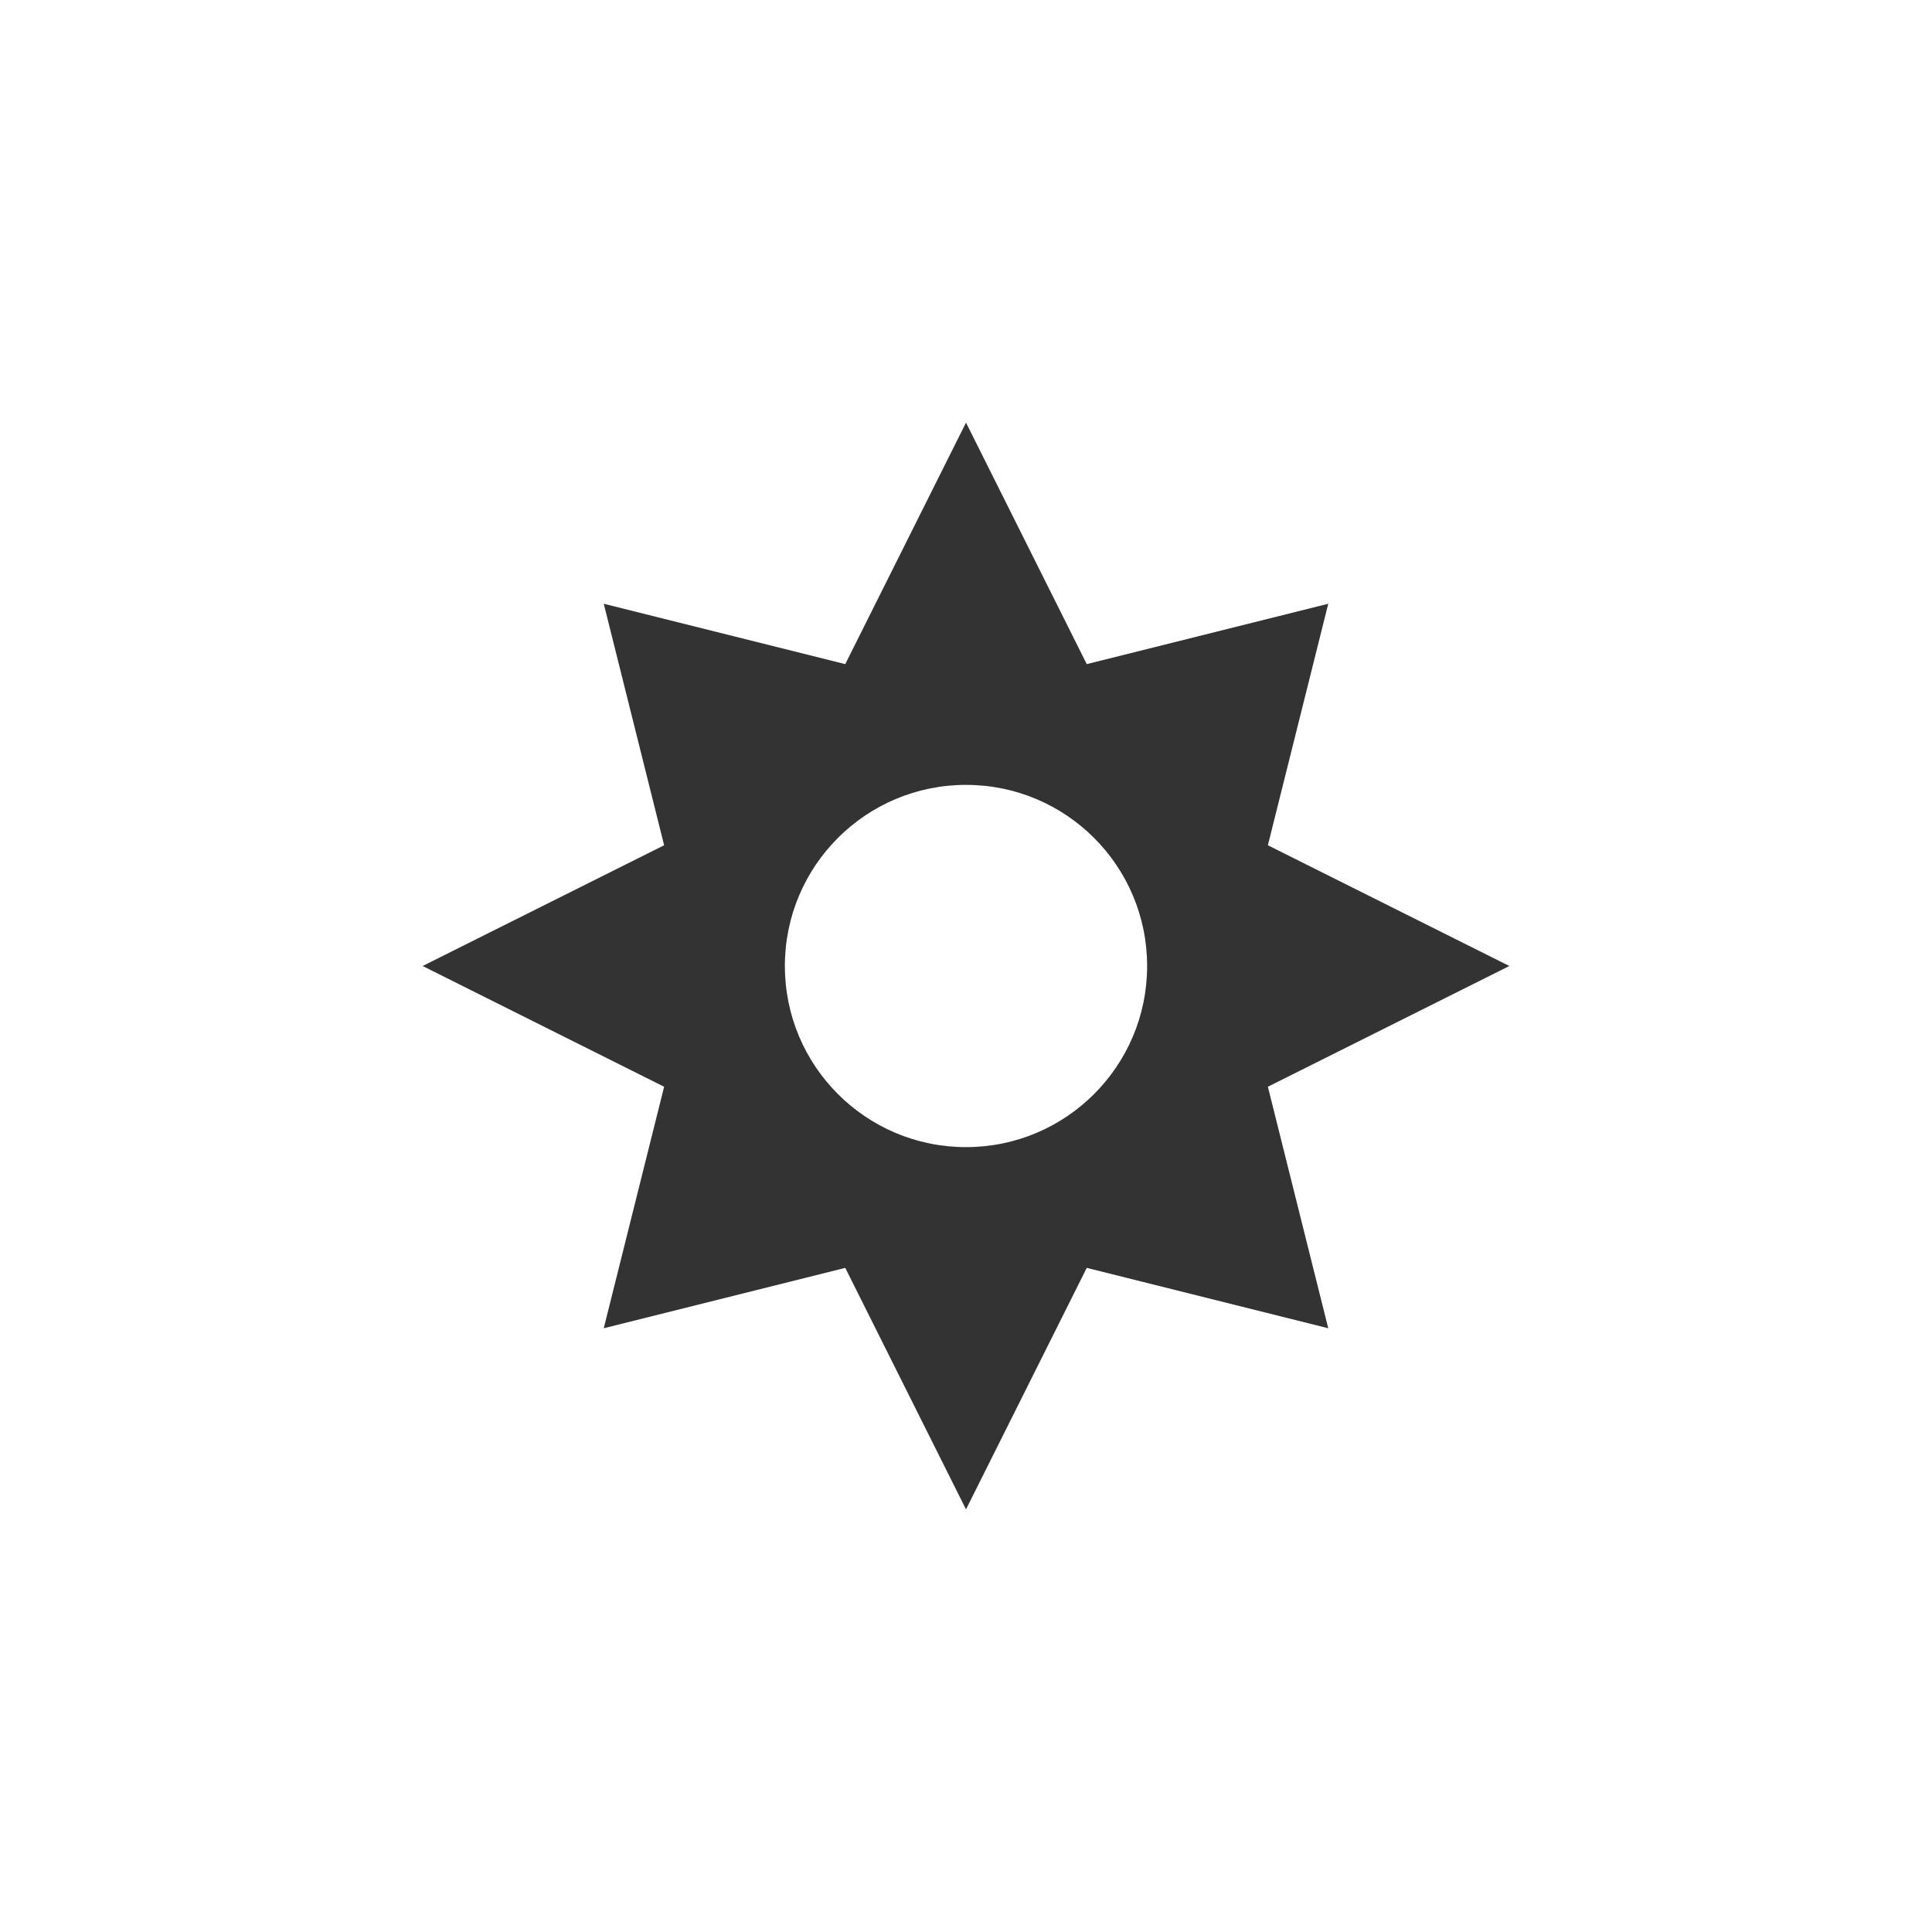
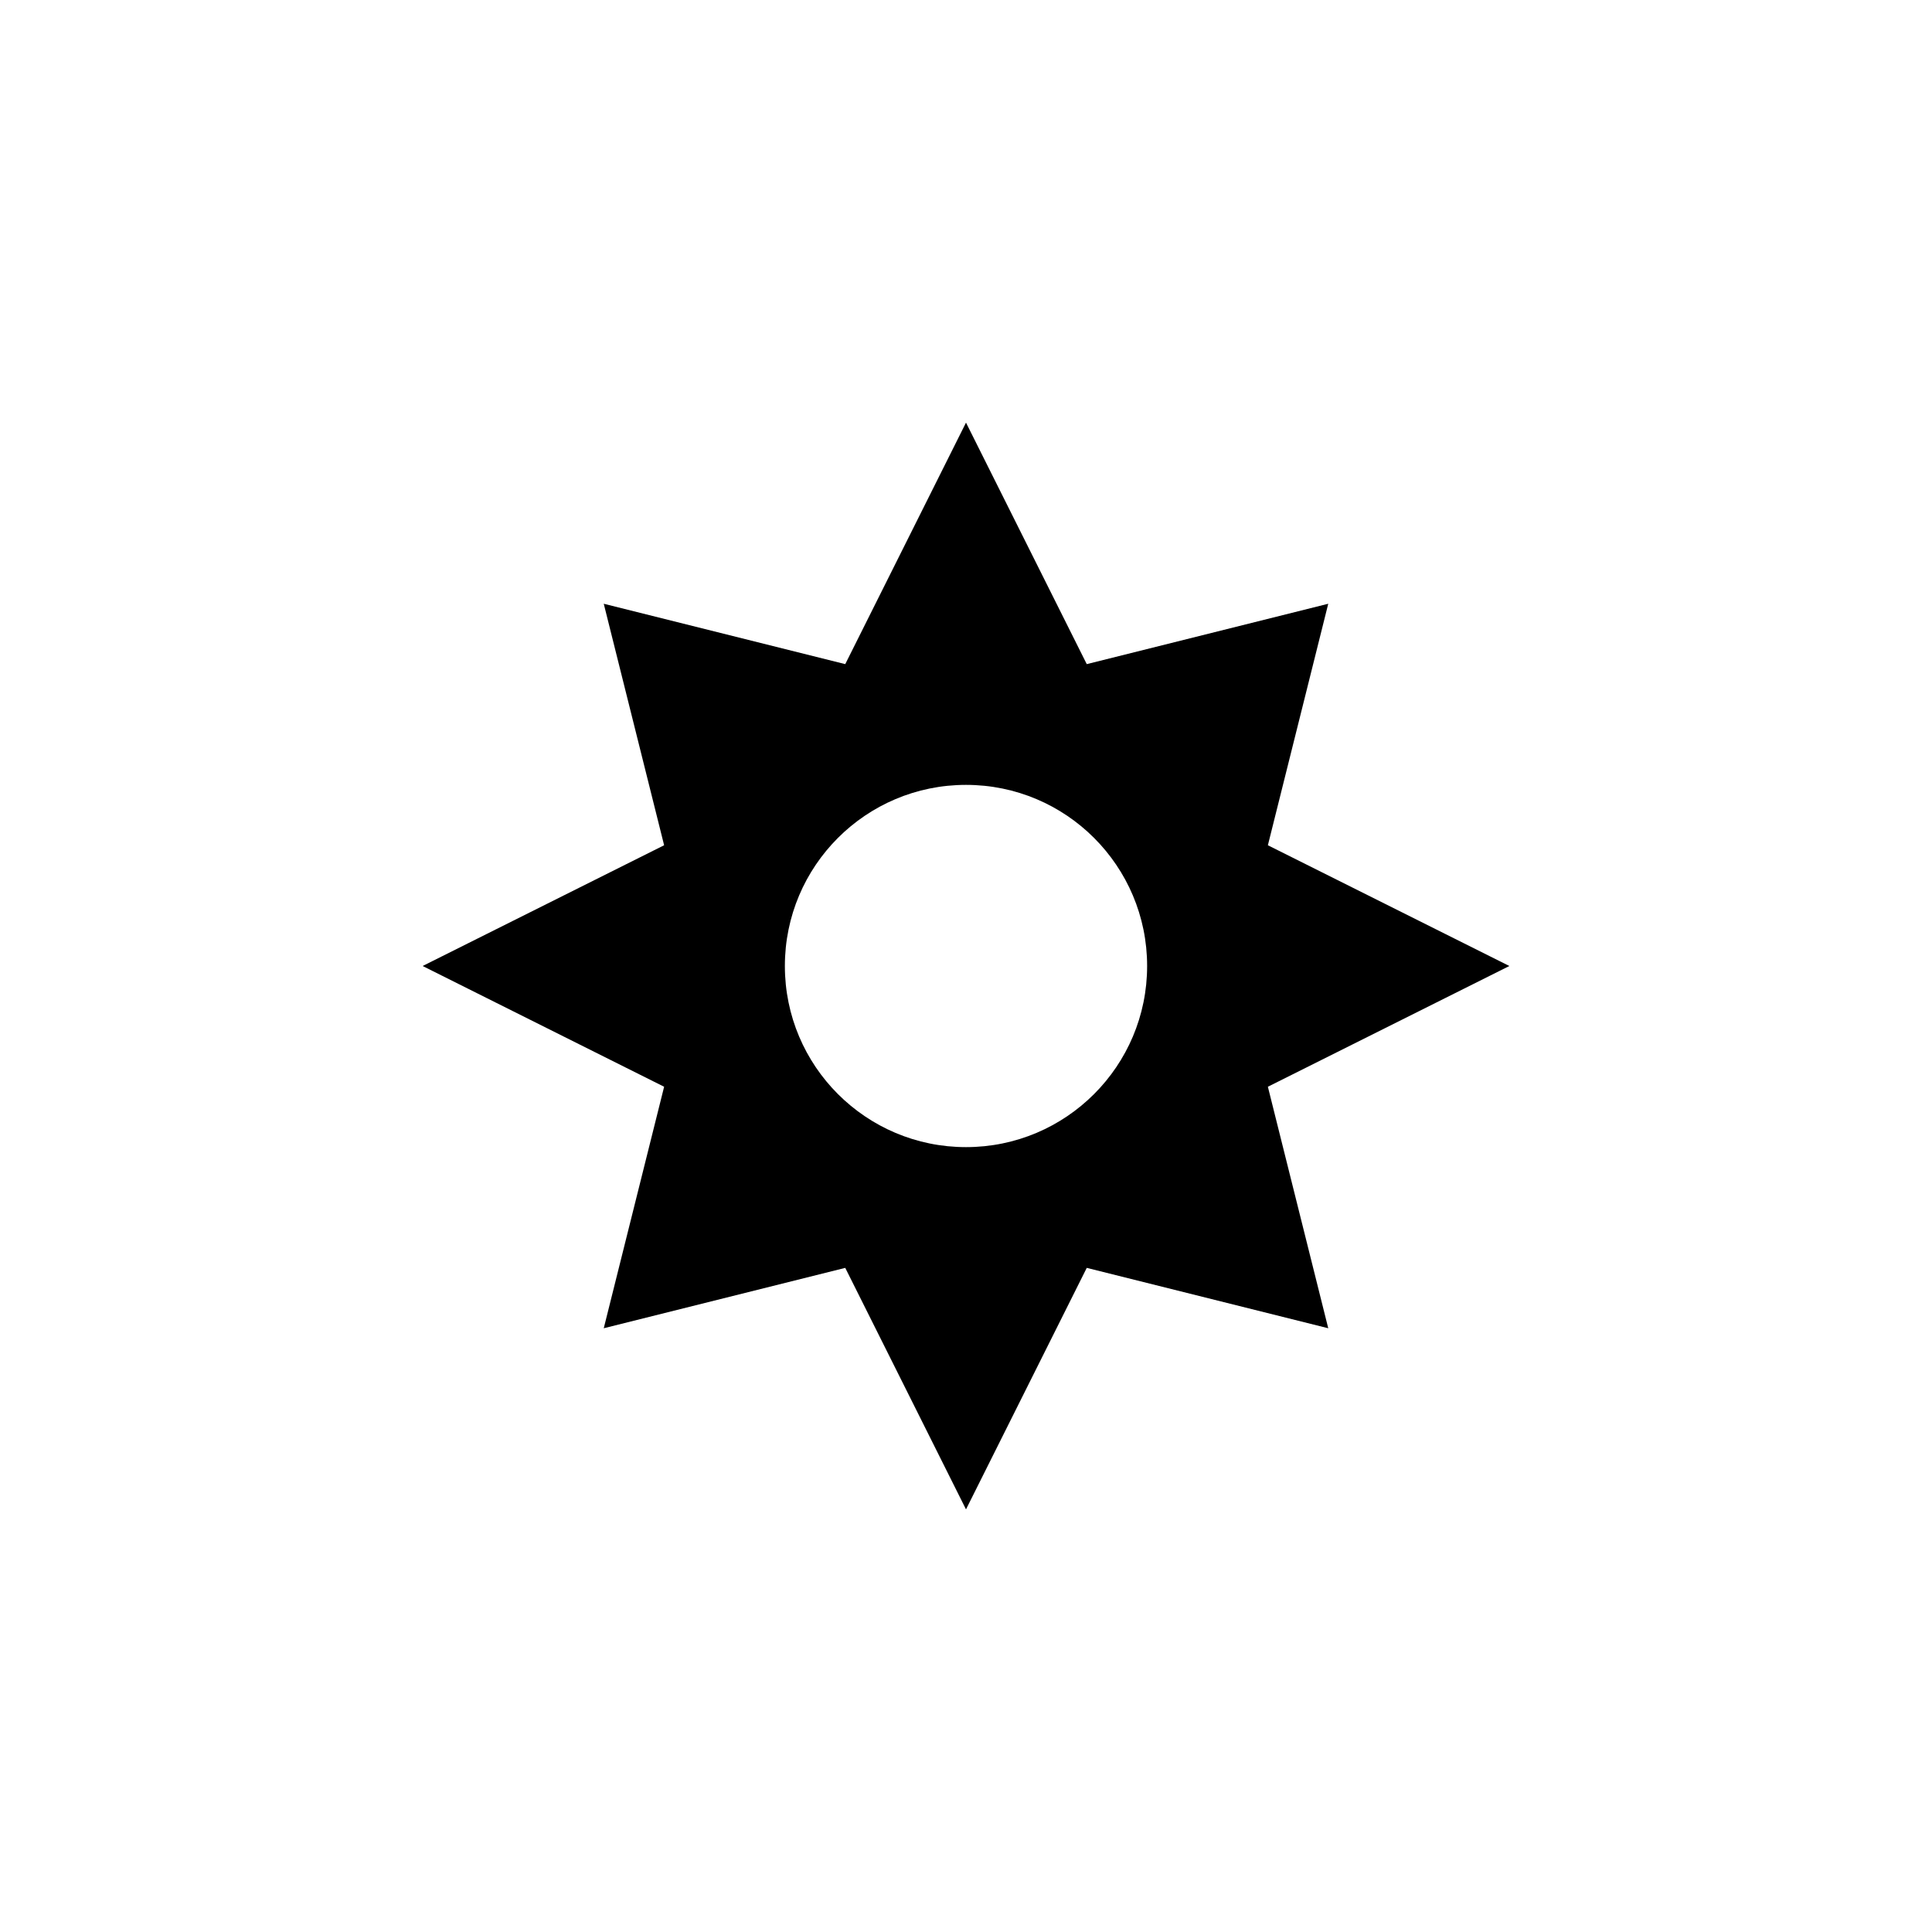
<svg xmlns="http://www.w3.org/2000/svg" version="1.1" width="100" height="100" viewBox="-30 -30 160 160">
-   <path fill-rule="evenodd" fill="#333" d="     M 50,5     L 60,25     L 80,20     L 75,40     L 95,50     L 75,60     L 80,80     L 60,75     L 50,95     L 40,75     L 20,80     L 25,60     L 5,50     L 25,40     L 20,20     L 40,25     Z     M 50,65     A 15,15 0 1,1 50,35     A 15,15 0 1,1 50,65     Z   " />
+   <path fill-rule="evenodd" d="     M 50,5     L 60,25     L 80,20     L 75,40     L 95,50     L 75,60     L 80,80     L 60,75     L 50,95     L 40,75     L 20,80     L 25,60     L 5,50     L 25,40     L 20,20     L 40,25     Z     M 50,65     A 15,15 0 1,1 50,35     A 15,15 0 1,1 50,65     Z   " />
</svg>
